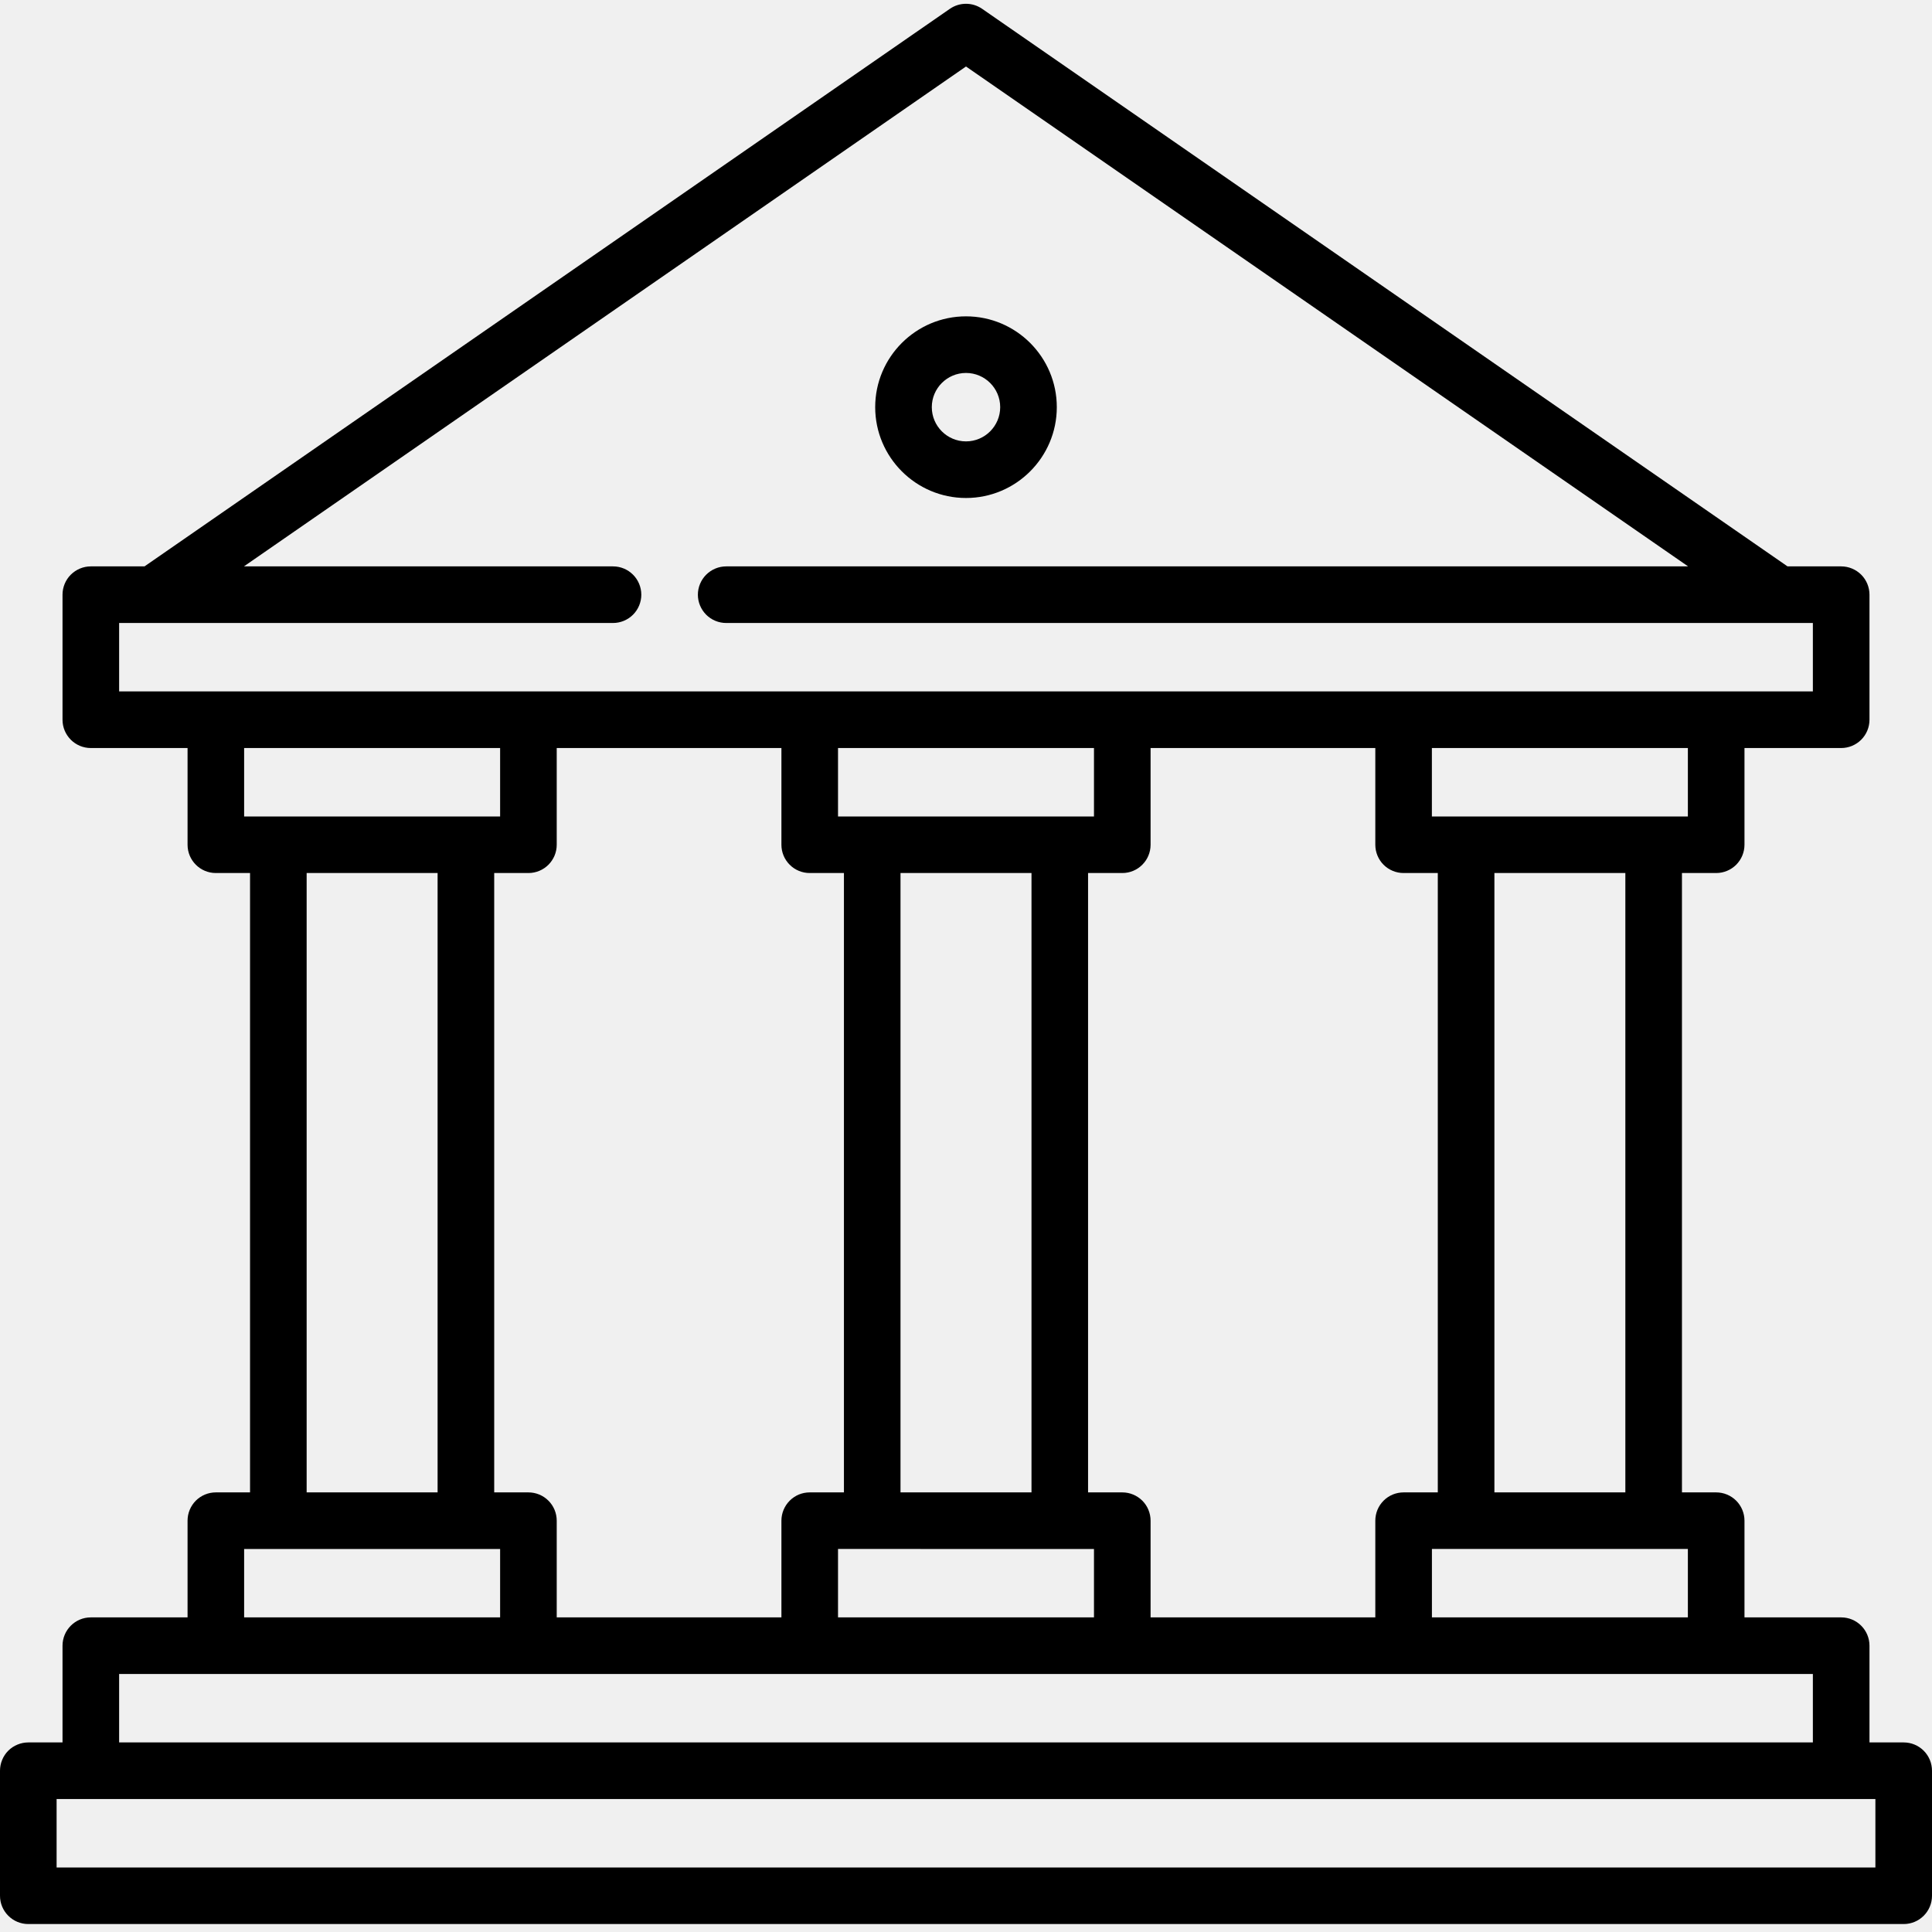
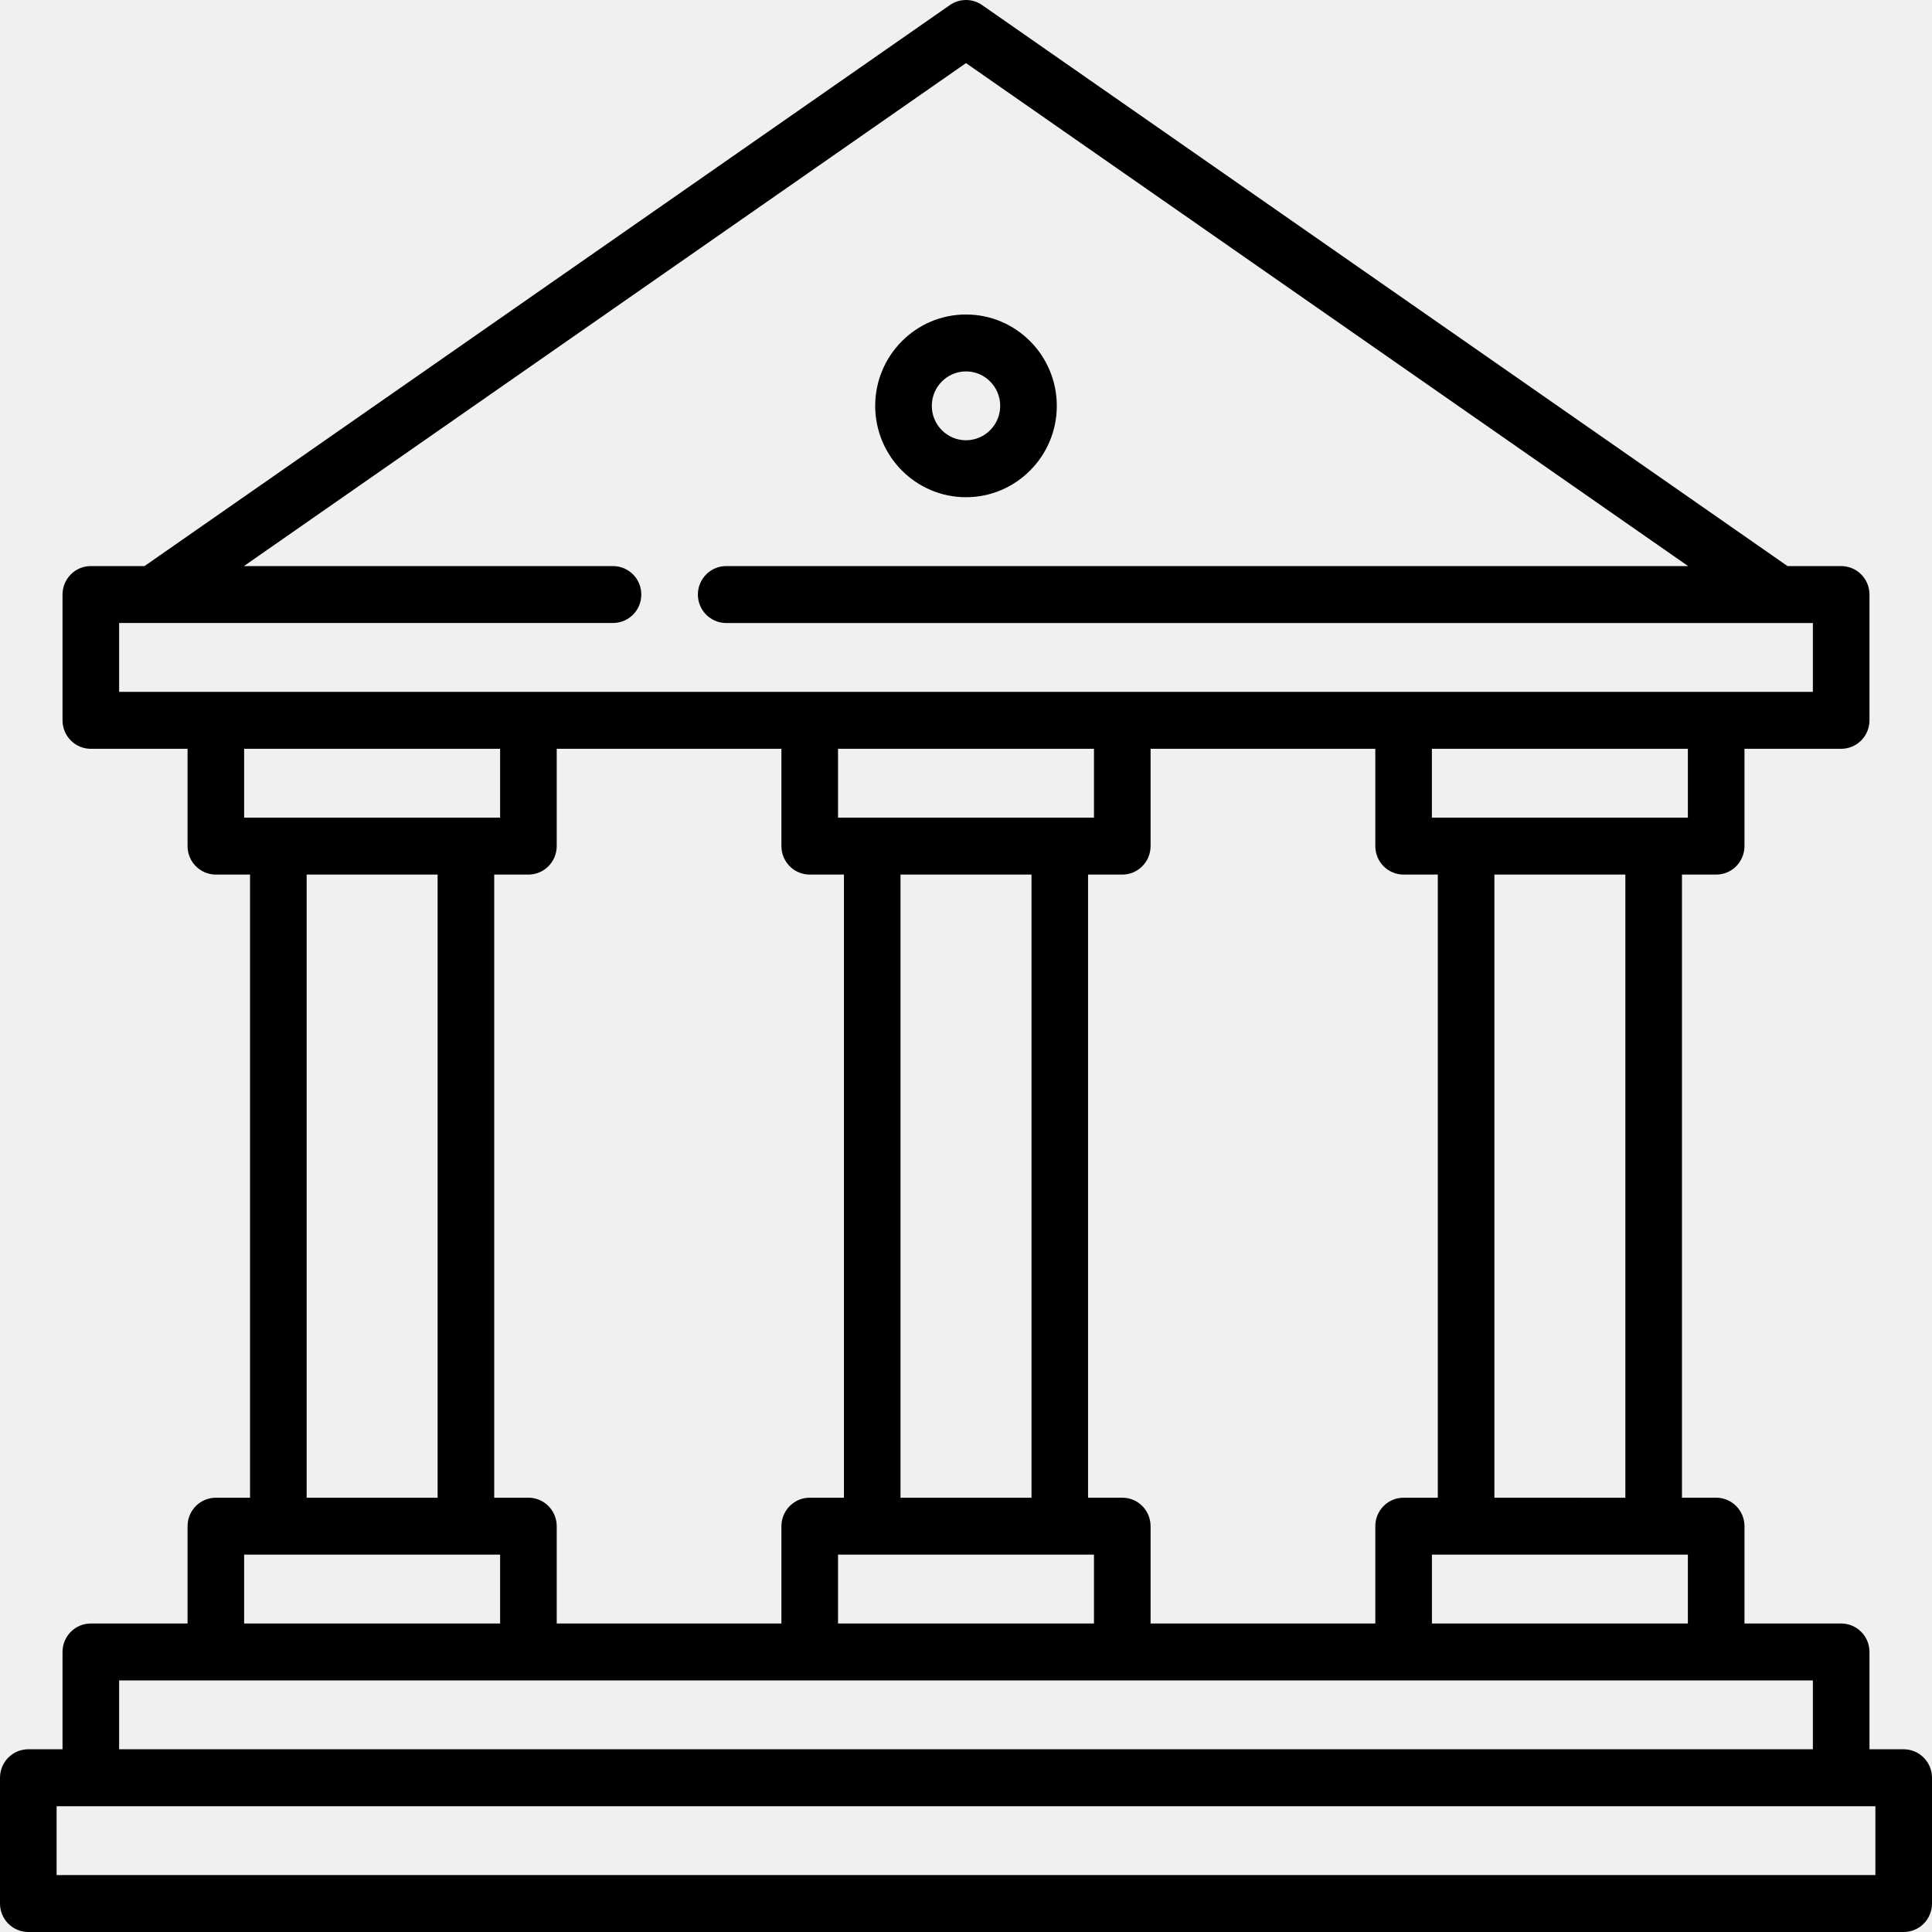
<svg xmlns="http://www.w3.org/2000/svg" width="50" height="50" viewBox="0 0 50 50" fill="none">
-   <g clip-path="url(#clip0_3_47)">
-     <path d="M25 12.888C26.296 12.888 27.35 11.833 27.35 10.537C27.35 9.241 26.296 8.187 25 8.187C23.704 8.187 22.65 9.241 22.65 10.537C22.65 11.833 23.704 12.888 25 12.888ZM25 9.652C25.488 9.652 25.885 10.049 25.885 10.537C25.885 11.025 25.488 11.423 25 11.423C24.512 11.423 24.115 11.026 24.115 10.537C24.115 10.049 24.512 9.652 25 9.652Z" fill="black" />
-     <path d="M49.268 45.094H48.382V42.591C48.382 42.186 48.054 41.858 47.65 41.858H45.147V39.355C45.147 39.161 45.069 38.974 44.932 38.837C44.795 38.7 44.608 38.623 44.414 38.623H43.529V22.594H44.414C44.608 22.594 44.795 22.517 44.932 22.38C45.069 22.243 45.147 22.056 45.147 21.862V19.359H47.65C47.844 19.359 48.03 19.282 48.168 19.144C48.305 19.007 48.382 18.821 48.382 18.626V15.391C48.382 15.197 48.305 15.01 48.168 14.873C48.03 14.736 47.844 14.658 47.65 14.658H46.261L25.417 0.228C25.294 0.143 25.149 0.098 25 0.098C24.851 0.098 24.706 0.143 24.583 0.228L3.74 14.658H2.35C2.156 14.658 1.97 14.736 1.832 14.873C1.695 15.01 1.618 15.197 1.618 15.391V18.626C1.618 19.031 1.946 19.359 2.35 19.359H4.854V21.862C4.854 22.266 5.182 22.594 5.586 22.594H6.471V38.623H5.586C5.392 38.623 5.205 38.7 5.068 38.837C4.931 38.975 4.854 39.161 4.854 39.355V41.858H2.35C1.946 41.858 1.618 42.186 1.618 42.591V45.094H0.732C0.636 45.094 0.541 45.113 0.452 45.15C0.363 45.186 0.282 45.24 0.214 45.308C0.146 45.376 0.092 45.457 0.056 45.546C0.019 45.635 -3.8442e-05 45.73 5.86461e-08 45.826V49.062C5.86461e-08 49.466 0.328 49.794 0.732 49.794H49.268C49.672 49.794 50 49.466 50 49.062V45.826C50 45.632 49.923 45.446 49.785 45.308C49.648 45.171 49.462 45.094 49.268 45.094V45.094ZM43.682 41.858H37.058V40.087H43.682V41.858ZM38.675 38.623V22.594H42.064V38.623L38.675 38.623ZM43.682 21.13H37.057V19.359H43.682L43.682 21.13ZM36.325 22.594H37.21V38.623H36.325C36.229 38.623 36.134 38.642 36.045 38.678C35.956 38.715 35.875 38.769 35.807 38.837C35.739 38.905 35.685 38.986 35.648 39.075C35.612 39.164 35.593 39.259 35.593 39.355V41.858H29.777V39.355C29.777 39.161 29.7 38.974 29.563 38.837C29.425 38.7 29.239 38.623 29.045 38.623H28.159V22.594H29.045C29.449 22.594 29.777 22.266 29.777 21.862V19.359H35.593V21.862C35.593 22.056 35.67 22.243 35.807 22.38C35.944 22.517 36.131 22.594 36.325 22.594H36.325ZM21.688 19.359H28.312V21.13H21.688V19.359ZM23.305 22.594H26.695V38.623H23.305V22.594ZM28.312 40.088V41.858H21.688V40.087L28.312 40.088ZM3.083 16.123H15.864C16.058 16.123 16.245 16.046 16.382 15.909C16.52 15.771 16.597 15.585 16.597 15.391C16.597 14.986 16.269 14.658 15.864 14.658H6.313L25 1.721L43.688 14.658H18.794C18.6 14.658 18.413 14.736 18.276 14.873C18.139 15.01 18.061 15.197 18.061 15.391C18.061 15.585 18.139 15.771 18.276 15.909C18.413 16.046 18.6 16.123 18.794 16.123H46.917V17.894H3.083V16.123ZM6.318 19.359H12.943V21.13H6.318V19.359ZM11.325 22.594V38.623H7.936V22.594H11.325ZM6.318 40.088H12.943V41.858H6.318V40.088ZM13.675 38.623H12.79V22.594H13.675C14.08 22.594 14.408 22.266 14.408 21.862V19.359H20.223V21.862C20.223 22.056 20.3 22.243 20.438 22.38C20.575 22.517 20.761 22.594 20.956 22.594H21.841V38.623H20.956C20.86 38.623 20.764 38.642 20.675 38.678C20.587 38.715 20.506 38.769 20.438 38.837C20.37 38.905 20.316 38.986 20.279 39.075C20.242 39.164 20.223 39.259 20.223 39.355V41.858H14.408V39.355C14.408 39.161 14.331 38.974 14.193 38.837C14.056 38.7 13.87 38.623 13.675 38.623L13.675 38.623ZM3.083 43.323H46.917V45.094H3.083V43.323ZM48.535 48.33H1.465V46.559H48.535V48.33Z" fill="black" />
-   </g>
-   <defs>
-     <clipPath id="clip0_3_47">
-       <rect width="50" height="50" fill="white" />
-     </clipPath>
-   </defs>
+   <path d="M25 12.868C26.296 12.868 27.35 11.807 27.35 10.504C27.35 9.199 26.296 8.139 25 8.139C23.704 8.139 22.65 9.199 22.65 10.504C22.65 11.807 23.704 12.868 25 12.868ZM25 9.612C25.488 9.612 25.885 10.012 25.885 10.504C25.885 10.994 25.488 11.394 25 11.394C24.512 11.394 24.115 10.995 24.115 10.504C24.115 10.012 24.512 9.612 25 9.612Z" fill="black" />
+   <path d="M49.268 45.271H48.382V42.753C48.382 42.346 48.054 42.016 47.65 42.016H45.147V39.497C45.147 39.302 45.069 39.114 44.932 38.976C44.795 38.838 44.608 38.76 44.414 38.76H43.529V22.634H44.414C44.608 22.634 44.795 22.557 44.932 22.419C45.069 22.28 45.147 22.093 45.147 21.897V19.379H47.65C47.844 19.379 48.03 19.301 48.168 19.163C48.305 19.025 48.382 18.837 48.382 18.642V15.387C48.382 15.191 48.305 15.004 48.168 14.866C48.03 14.727 47.844 14.65 47.65 14.65H46.261L25.417 0.131C25.294 0.046 25.149 0 25 0C24.851 0 24.706 0.046 24.583 0.131L3.74 14.65H2.35C2.156 14.65 1.97 14.727 1.832 14.866C1.695 15.004 1.618 15.191 1.618 15.387V18.642C1.618 19.049 1.946 19.379 2.35 19.379H4.854V21.897C4.854 22.304 5.182 22.634 5.586 22.634H6.471V38.761H5.586C5.392 38.761 5.205 38.838 5.068 38.976C4.931 39.114 4.854 39.302 4.854 39.497V42.016H2.35C1.946 42.016 1.618 42.346 1.618 42.753V45.271H0.732C0.636 45.271 0.541 45.29 0.452 45.327C0.363 45.364 0.282 45.419 0.214 45.487C0.146 45.555 0.092 45.637 0.056 45.726C0.019 45.816 -3.8442e-05 45.911 5.86461e-08 46.008V49.263C5.86461e-08 49.67 0.328 50 0.732 50H49.268C49.672 50 50 49.67 50 49.263V46.008C50 45.813 49.923 45.625 49.785 45.487C49.648 45.349 49.462 45.271 49.268 45.271V45.271ZM43.682 42.016H37.058V40.234H43.682V42.016ZM38.675 38.76V22.634H42.064V38.761L38.675 38.76ZM43.682 21.16H37.057V19.379H43.682L43.682 21.16ZM36.325 22.634H37.21V38.761H36.325C36.229 38.761 36.134 38.779 36.045 38.816C35.956 38.853 35.875 38.908 35.807 38.976C35.739 39.045 35.685 39.126 35.648 39.215C35.612 39.305 35.593 39.401 35.593 39.497V42.016H29.777V39.497C29.777 39.302 29.7 39.114 29.563 38.976C29.425 38.838 29.239 38.76 29.045 38.76H28.159V22.634H29.045C29.449 22.634 29.777 22.304 29.777 21.897V19.379H35.593V21.897C35.593 22.093 35.67 22.28 35.807 22.419C35.944 22.557 36.131 22.634 36.325 22.634H36.325ZM21.688 19.379H28.312V21.16H21.688V19.379ZM23.305 22.634H26.695V38.761H23.305V22.634ZM28.312 40.234V42.016H21.688V40.234L28.312 40.234ZM3.083 16.123H15.864C16.058 16.123 16.245 16.046 16.382 15.908C16.52 15.77 16.597 15.582 16.597 15.387C16.597 14.979 16.269 14.65 15.864 14.65H6.313L25 1.633L43.688 14.65H18.794C18.6 14.65 18.413 14.727 18.276 14.866C18.139 15.004 18.061 15.191 18.061 15.387C18.061 15.582 18.139 15.77 18.276 15.908C18.413 16.046 18.6 16.124 18.794 16.124H46.917V17.905H3.083V16.123ZM6.318 19.379H12.943V21.16H6.318V19.379ZM11.325 22.634V38.761H7.936V22.634H11.325ZM6.318 40.234H12.943V42.016H6.318V40.234ZM13.675 38.761H12.79V22.634H13.675C14.08 22.634 14.408 22.304 14.408 21.897V19.379H20.223V21.897C20.223 22.093 20.3 22.28 20.438 22.419C20.575 22.557 20.761 22.634 20.956 22.634H21.841V38.761H20.956C20.86 38.761 20.764 38.779 20.675 38.816C20.587 38.853 20.506 38.908 20.438 38.976C20.37 39.045 20.316 39.126 20.279 39.215C20.242 39.305 20.223 39.401 20.223 39.497V42.016H14.408V39.497C14.408 39.302 14.331 39.114 14.193 38.976C14.056 38.838 13.87 38.76 13.675 38.76L13.675 38.761ZM3.083 43.489H46.917V45.271H3.083V43.489ZM48.535 48.527H1.465V46.745H48.535V48.527Z" fill="black" />
</svg>
